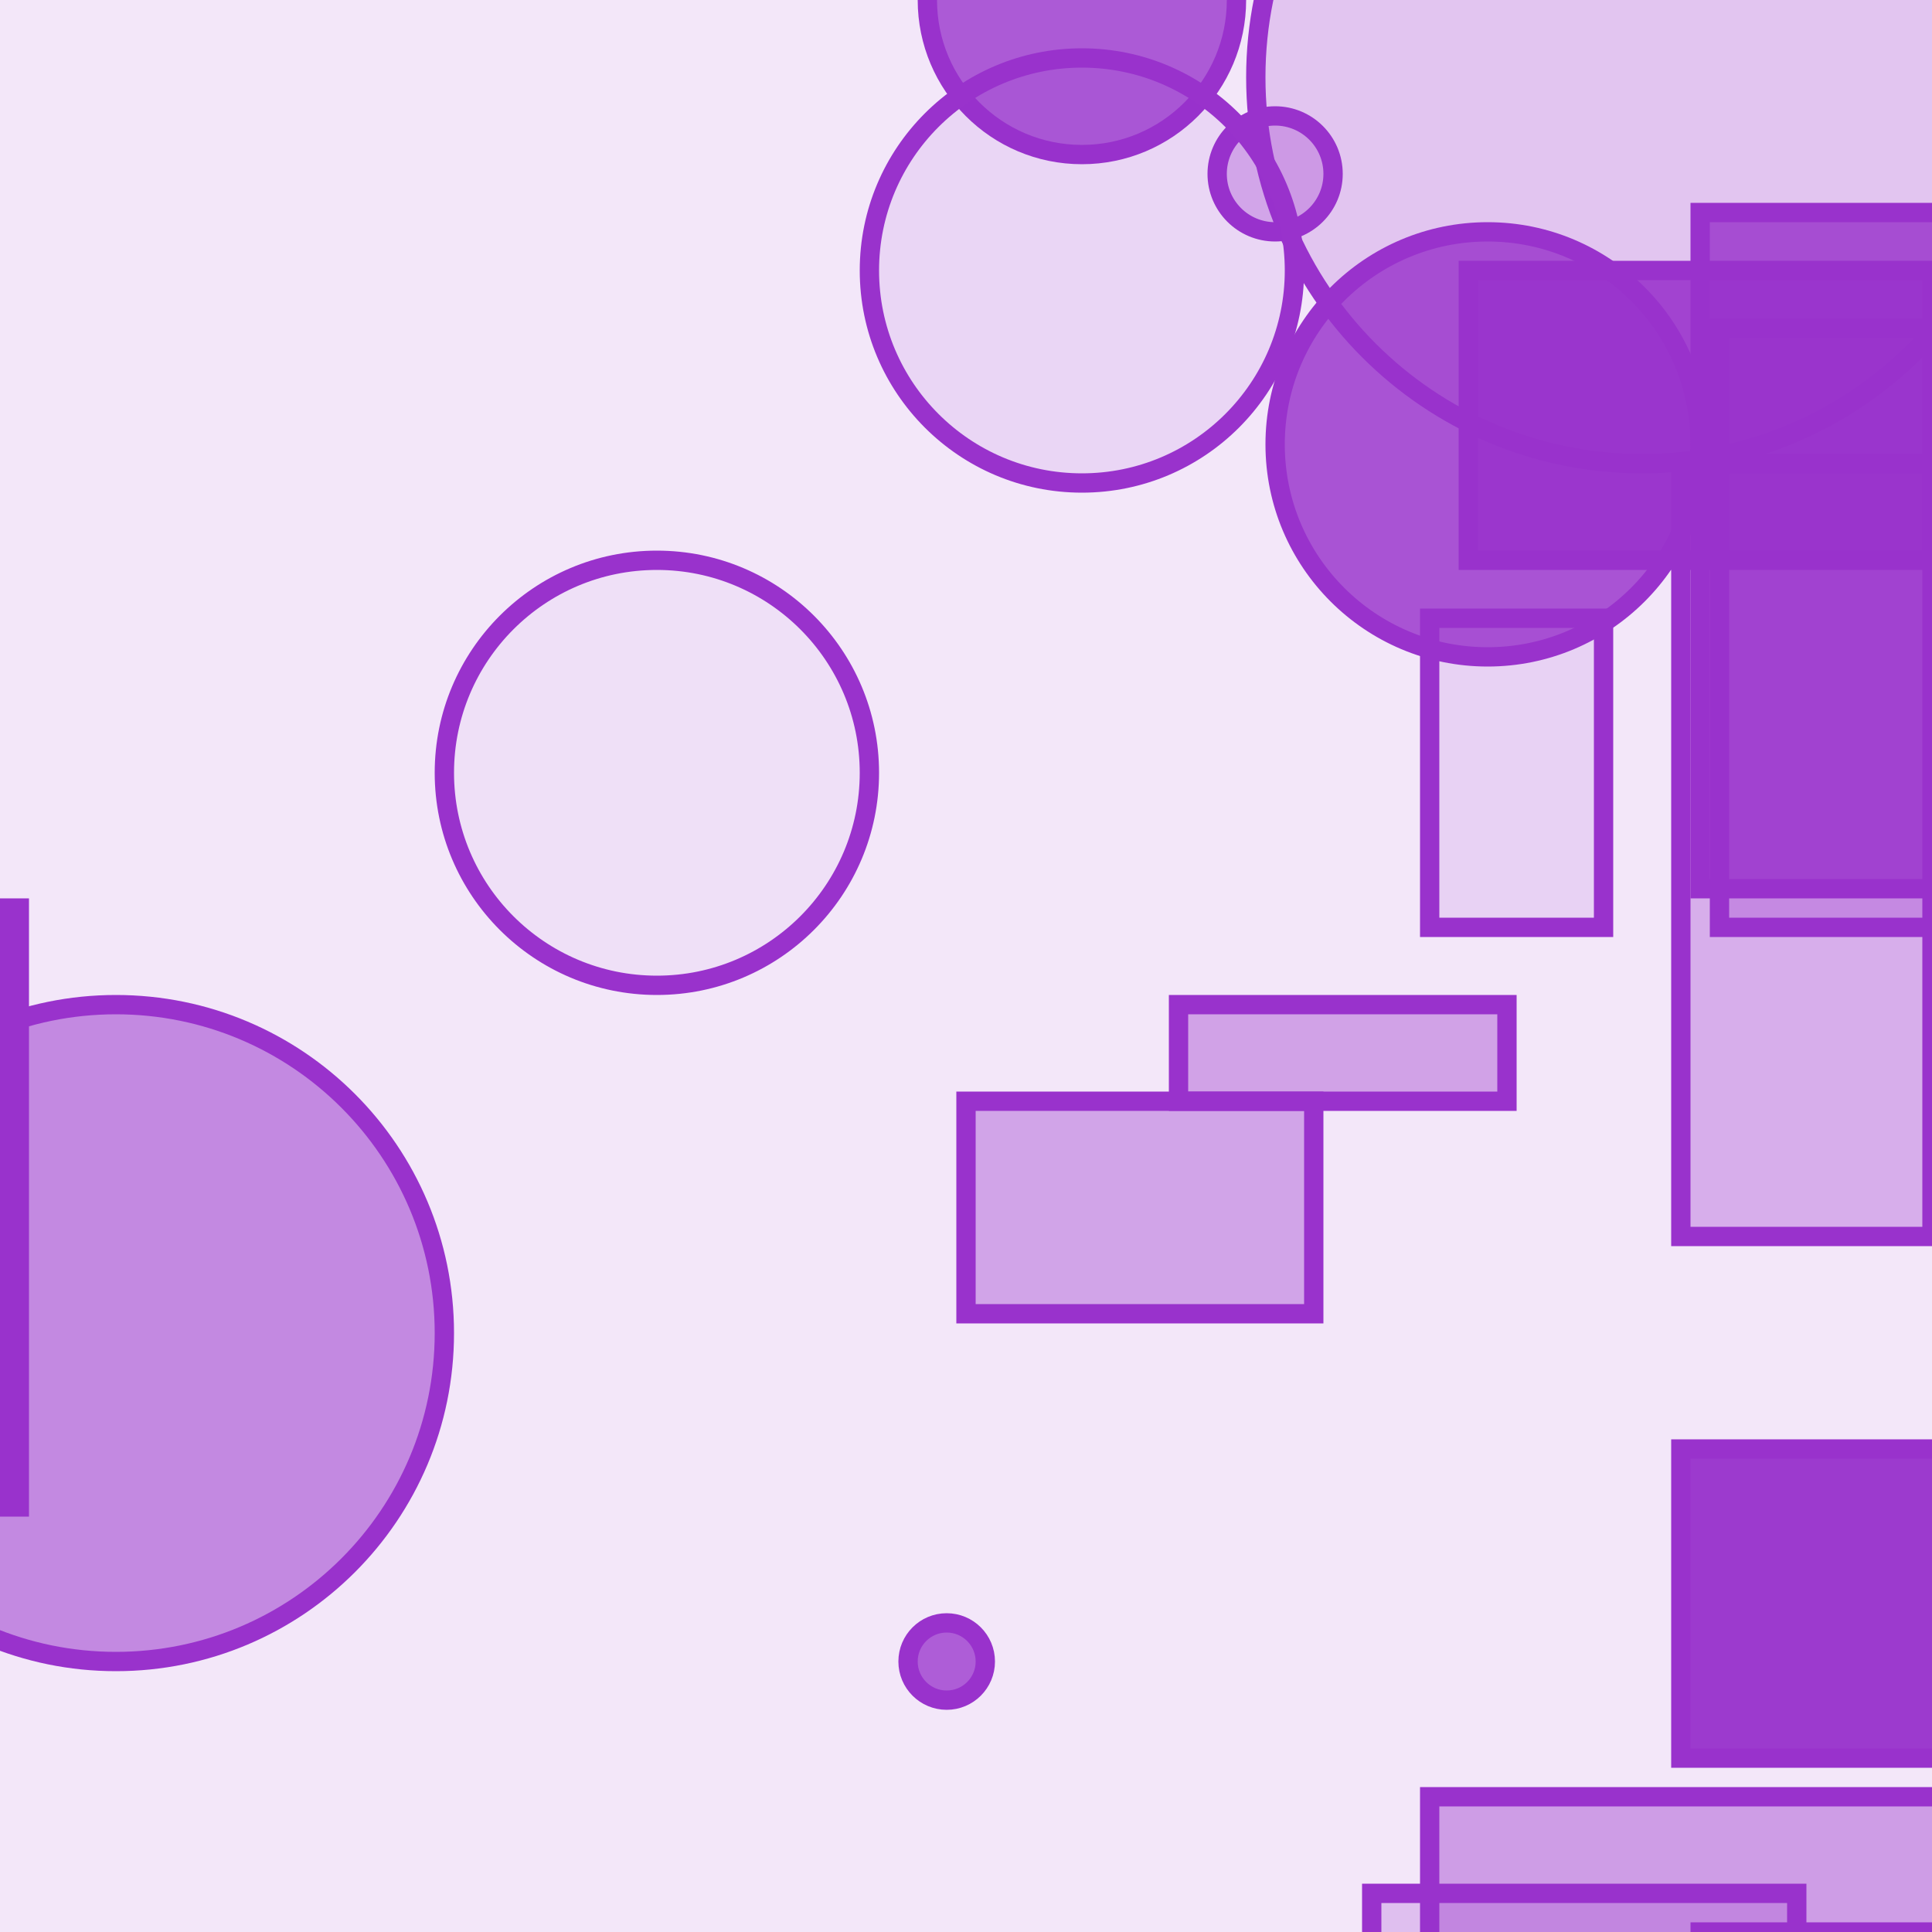
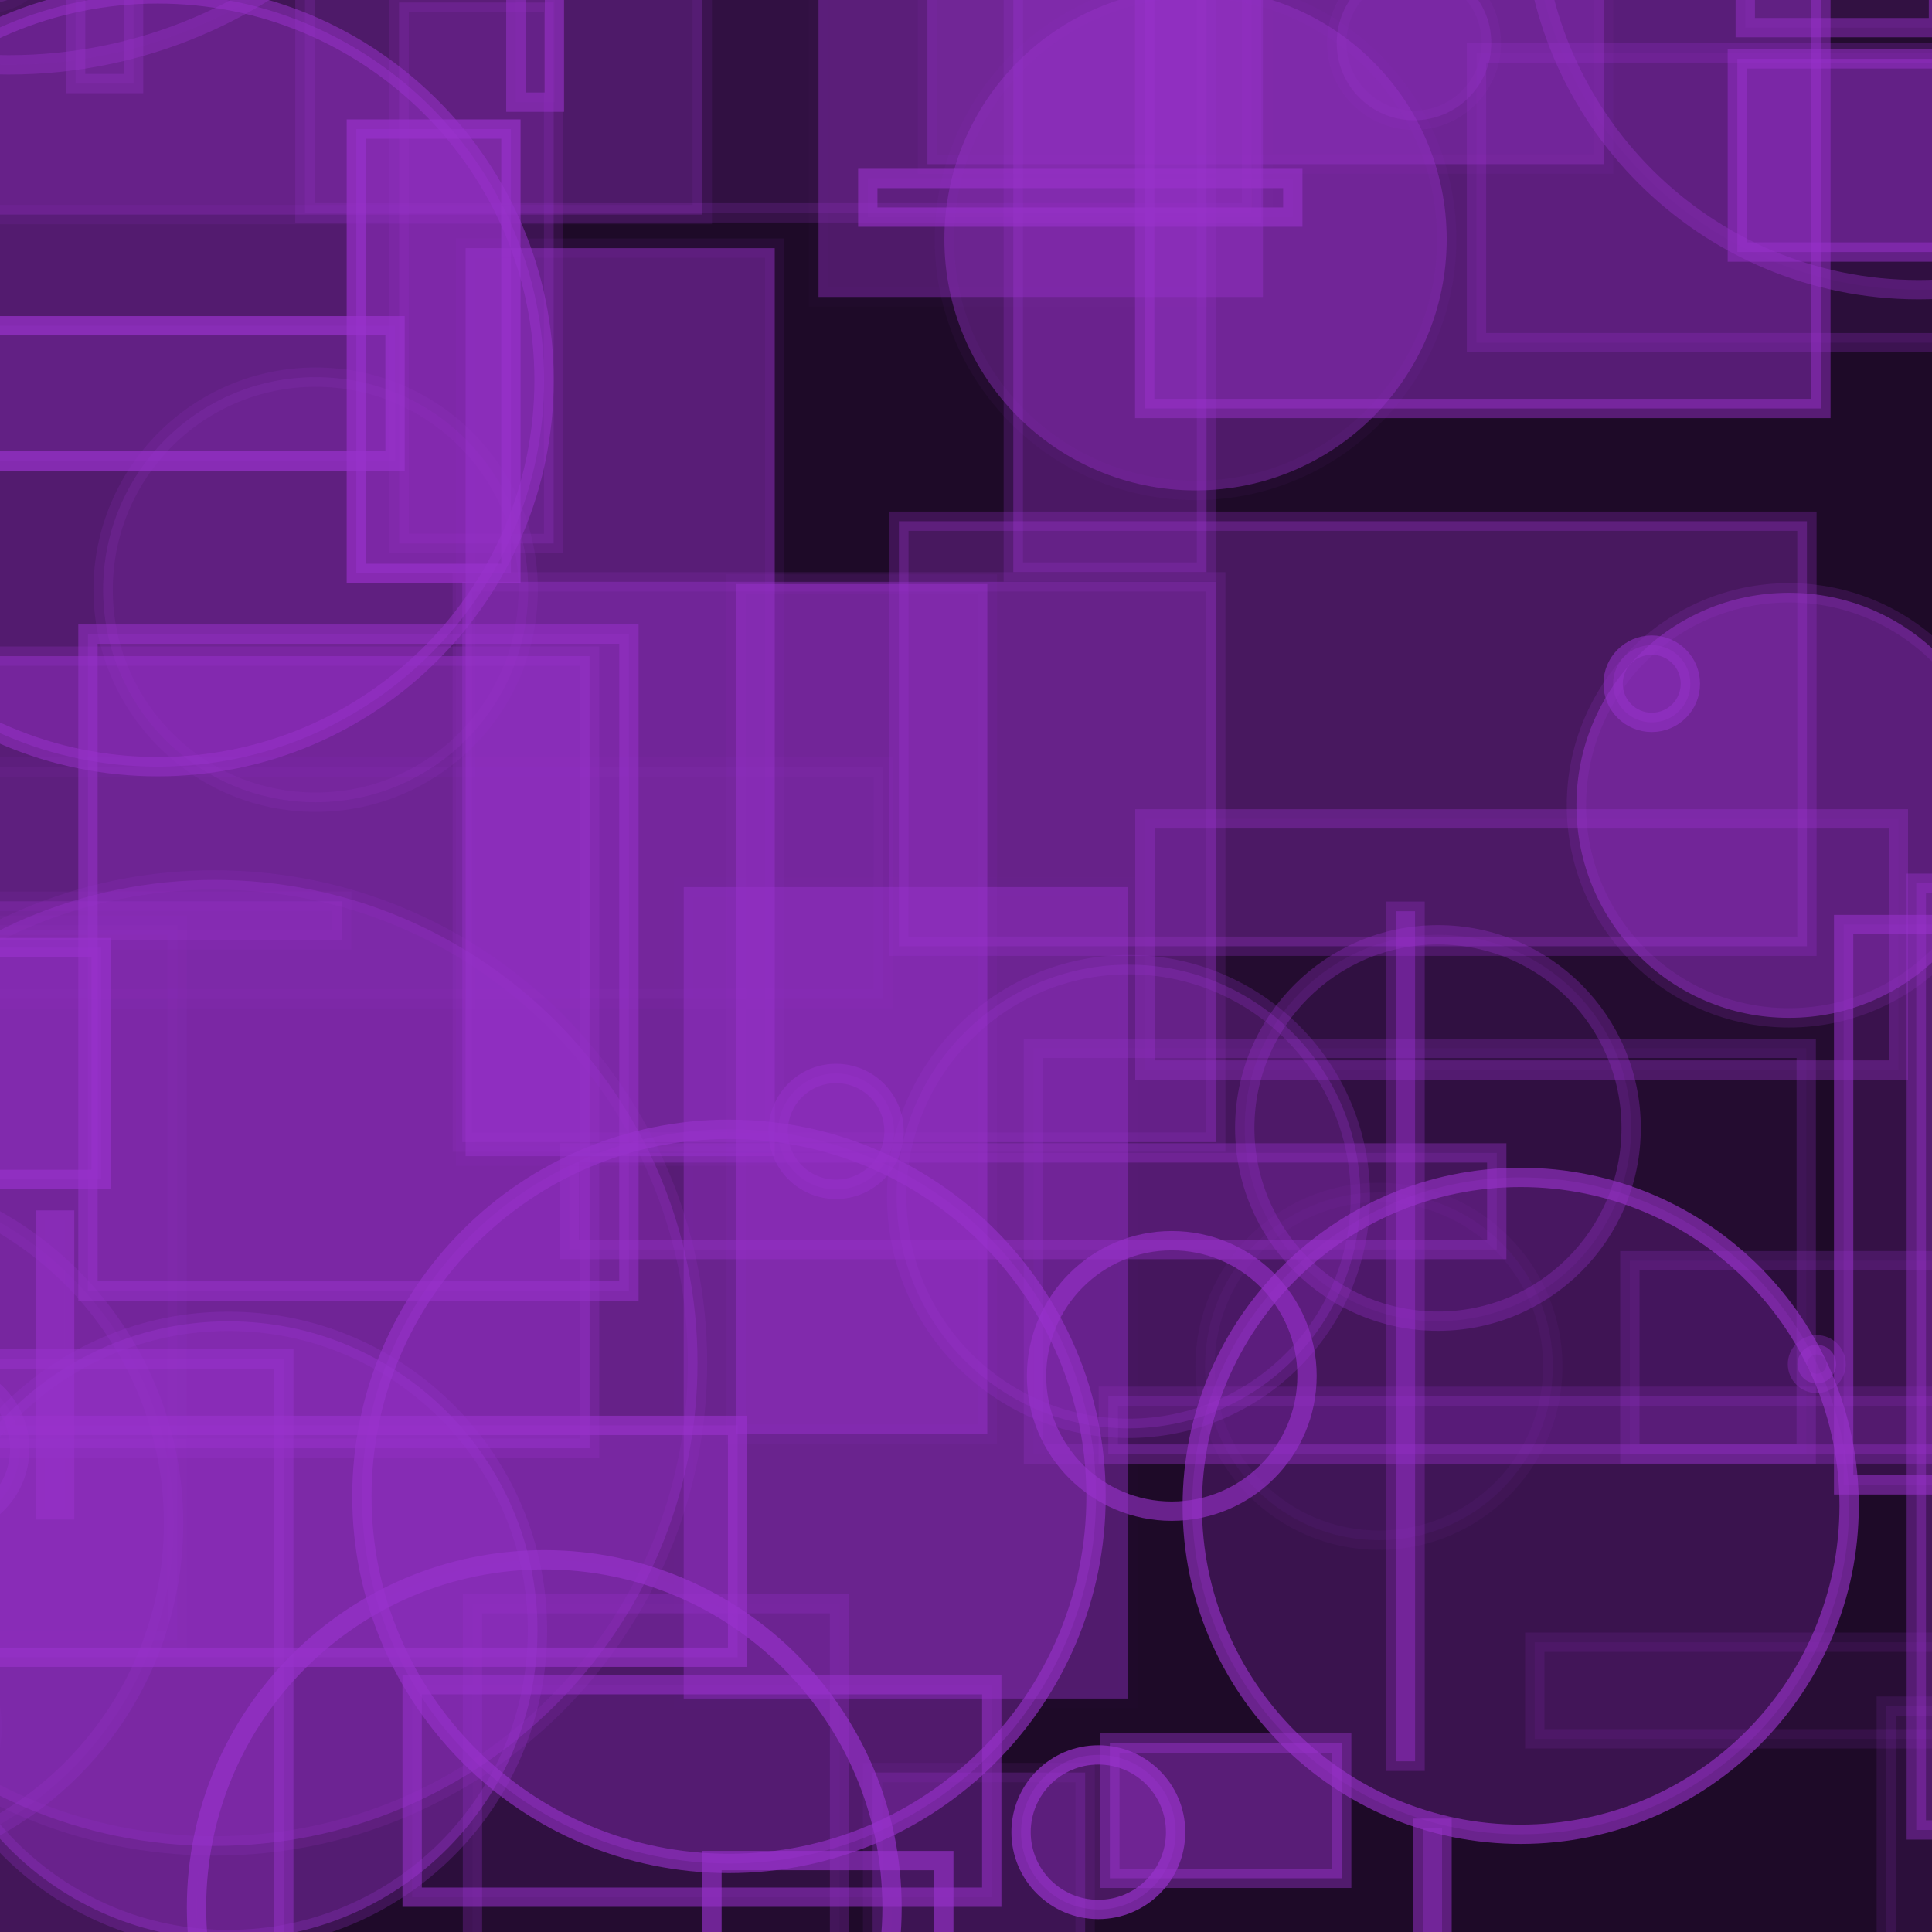
<svg xmlns="http://www.w3.org/2000/svg" width="100" height="100" version="1.1">
-   <rect x="0" y="0" width="100" height="100" fill="rgb(153, 50, 204)" fill-opacity="0.12" />
-   <circle cx="85" cy="4" r="20" stroke="rgb(153, 50, 204)" fill="rgb(153, 50, 204)" fill-opacity="0.19" />
-   <rect x="74" y="93" width="32" height="20" stroke="rgb(153, 50, 204)" fill="rgb(153, 50, 204)" fill-opacity="0.41" />
-   <circle cx="6" cy="69" r="17" stroke="rgb(153, 50, 204)" fill="rgb(153, 50, 204)" fill-opacity="0.52" />
-   <rect x="71" y="98" width="22" height="12" stroke="rgb(153, 50, 204)" fill="rgb(153, 50, 204)" fill-opacity="0.22" />
-   <rect x="87" y="75" width="38" height="16" stroke="rgb(153, 50, 204)" fill="rgb(153, 50, 204)" fill-opacity="0.95" />
-   <rect x="61" y="52" width="17" height="5" stroke="rgb(153, 50, 204)" fill="rgb(153, 50, 204)" fill-opacity="0.38" />
-   <rect x="0" y="47" width="1" height="31" stroke="rgb(153, 50, 204)" fill="rgb(153, 50, 204)" fill-opacity="0.16" />
-   <circle cx="66" cy="9" r="3" stroke="rgb(153, 50, 204)" fill="rgb(153, 50, 204)" fill-opacity="0.3" />
-   <circle cx="49" cy="86" r="2" stroke="rgb(153, 50, 204)" fill="rgb(153, 50, 204)" fill-opacity="0.76" />
-   <circle cx="56" cy="0" r="8" stroke="rgb(153, 50, 204)" fill="rgb(153, 50, 204)" fill-opacity="0.78" />
-   <rect x="89" y="17" width="40" height="31" stroke="rgb(153, 50, 204)" fill="rgb(153, 50, 204)" fill-opacity="0.3" />
-   <rect x="76" y="14" width="24" height="15" stroke="rgb(153, 50, 204)" fill="rgb(153, 50, 204)" fill-opacity="0.88" />
-   <rect x="87" y="24" width="13" height="40" stroke="rgb(153, 50, 204)" fill="rgb(153, 50, 204)" fill-opacity="0.31" />
-   <circle cx="18" cy="98" r="0" stroke="rgb(153, 50, 204)" fill="rgb(153, 50, 204)" fill-opacity="0.02" />
-   <rect x="74" y="32" width="9" height="16" stroke="rgb(153, 50, 204)" fill="rgb(153, 50, 204)" fill-opacity="0.12" />
-   <circle cx="77" cy="23" r="11" stroke="rgb(153, 50, 204)" fill="rgb(153, 50, 204)" fill-opacity="0.82" />
-   <rect x="50" y="57" width="18" height="11" stroke="rgb(153, 50, 204)" fill="rgb(153, 50, 204)" fill-opacity="0.37" />
-   <rect x="88" y="100" width="39" height="10" stroke="rgb(153, 50, 204)" fill="rgb(153, 50, 204)" fill-opacity="0.59" />
-   <circle cx="56" cy="14" r="11" stroke="rgb(153, 50, 204)" fill="rgb(153, 50, 204)" fill-opacity="0.09" />
-   <circle cx="34" cy="40" r="11" stroke="rgb(153, 50, 204)" fill="rgb(153, 50, 204)" fill-opacity="0.04" />
-   <rect x="88" y="11" width="13" height="35" stroke="rgb(153, 50, 204)" fill="rgb(153, 50, 204)" fill-opacity="0.82" />
+   <rect x="0" y="0" width="100" height="100" fill="black" />
+   <rect x="0" y="0" width="100" height="100" fill="rgb(153, 50, 204)" fill-opacity="0.2" />
+   <rect x="84.361" y="65.255" width="23" height="10" stroke="rgb(153, 50, 204)" fill="rgb(153, 50, 204)" fill-opacity="0.07" stroke-opacity="0.22" />
+   <rect x="18.444" y="6.68" width="8" height="23" stroke="rgb(153, 50, 204)" fill="rgb(153, 50, 204)" fill-opacity="0.48" stroke-opacity="0.67" />
+   <circle cx="-43.604" cy="-46.958" r="10" stroke="rgb(153, 50, 204)" fill="rgb(153, 50, 204)" fill-opacity="0.07" stroke-opacity="0.47" />
+   <rect x="31.209" y="-35.622" width="1" height="30" stroke="rgb(153, 50, 204)" fill="rgb(153, 50, 204)" fill-opacity="0.44" stroke-opacity="0.39" />
+   <rect x="57.368" y="72.27" width="50" height="3" stroke="rgb(153, 50, 204)" fill="rgb(153, 50, 204)" fill-opacity="0.25" stroke-opacity="0.18" />
+   <rect x="42.367" y="-21.63" width="23" height="37" stroke="rgb(153, 50, 204)" fill="rgb(153, 50, 204)" fill-opacity="0.4" stroke-opacity="0.02" />
+   <rect x="19.879" y="-38.059" width="9" height="14" stroke="rgb(153, 50, 204)" fill="rgb(153, 50, 204)" fill-opacity="0.27" stroke-opacity="0.68" />
+   <rect x="-3.285" y="39.695" width="49" height="12" stroke="rgb(153, 50, 204)" fill="rgb(153, 50, 204)" fill-opacity="0.09" stroke-opacity="0.07" />
+   <rect x="72.244" y="47.164" width="1" height="44" stroke="rgb(153, 50, 204)" fill="rgb(153, 50, 204)" fill-opacity="0.43" stroke-opacity="0.28" />
+   <circle cx="60.651" cy="71.218" r="7" stroke="rgb(153, 50, 204)" fill="rgb(153, 50, 204)" fill-opacity="0.0" stroke-opacity="0.61" />
+   <rect x="-19.83" y="47.891" width="29" height="37" stroke="rgb(153, 50, 204)" fill="rgb(153, 50, 204)" fill-opacity="0.07" stroke-opacity="0.08" />
+   <circle cx="-0.621" cy="-2.828" r="3" stroke="rgb(153, 50, 204)" fill="rgb(153, 50, 204)" fill-opacity="0.24" stroke-opacity="0.06" />
+   <rect x="46.526" y="26.978" width="47" height="22" stroke="rgb(153, 50, 204)" fill="rgb(153, 50, 204)" fill-opacity="0.34" stroke-opacity="0.27" />
+   <rect x="48.005" y="-11.503" width="35" height="20" stroke="rgb(153, 50, 204)" fill="rgb(153, 50, 204)" fill-opacity="0.36" stroke-opacity="0.07" />
+   <circle cx="-17.579" cy="-20.666" r="25" stroke="rgb(153, 50, 204)" fill="rgb(153, 50, 204)" fill-opacity="0.39" stroke-opacity="0.15" />
+   <rect x="4.573" y="-23.371" width="43" height="0" stroke="rgb(153, 50, 204)" fill="rgb(153, 50, 204)" fill-opacity="0.1" stroke-opacity="0.64" />
+   <circle cx="-19.642" cy="38.889" r="19" stroke="rgb(153, 50, 204)" fill="rgb(153, 50, 204)" fill-opacity="0.23" stroke-opacity="0.21" />
+   <rect x="95.426" y="47.854" width="32" height="29" stroke="rgb(153, 50, 204)" fill="rgb(153, 50, 204)" fill-opacity="0.19" stroke-opacity="0.55" />
+   <rect x="26.701" y="-25.713" width="2" height="31" stroke="rgb(153, 50, 204)" fill="rgb(153, 50, 204)" fill-opacity="0.08" stroke-opacity="0.51" />
+   <circle cx="94.947" cy="-30.801" r="18" stroke="rgb(153, 50, 204)" fill="rgb(153, 50, 204)" fill-opacity="0.32" stroke-opacity="0.43" />
+   <circle cx="-9.018" cy="78.848" r="18" stroke="rgb(153, 50, 204)" fill="rgb(153, 50, 204)" fill-opacity="0.11" stroke-opacity="0.25" />
+   <rect x="-3.484" y="33.961" width="34" height="41" stroke="rgb(153, 50, 204)" fill="rgb(153, 50, 204)" fill-opacity="0.48" stroke-opacity="0.24" />
+   <circle cx="85.494" cy="35.39" r="2" stroke="rgb(153, 50, 204)" fill="rgb(153, 50, 204)" fill-opacity="0.37" stroke-opacity="0.54" />
+   <rect x="59.25" y="-13.857" width="35" height="35" stroke="rgb(153, 50, 204)" fill="rgb(153, 50, 204)" fill-opacity="0.46" stroke-opacity="0.47" />
+   <circle cx="60.459" cy="-11.864" r="1" stroke="rgb(153, 50, 204)" fill="rgb(153, 50, 204)" fill-opacity="0.44" stroke-opacity="0.18" />
+   <rect x="-45.486" y="76.531" width="1" height="2" stroke="rgb(153, 50, 204)" fill="rgb(153, 50, 204)" fill-opacity="0.4" stroke-opacity="0.59" />
+   <circle cx="-25.468" cy="15.093" r="3" stroke="rgb(153, 50, 204)" fill="rgb(153, 50, 204)" fill-opacity="0.11" stroke-opacity="0.6" />
+   <circle cx="-2.978" cy="75" r="4" stroke="rgb(153, 50, 204)" fill="rgb(153, 50, 204)" fill-opacity="0.14" stroke-opacity="0.42" />
+   <rect x="-11.31" y="46.653" width="29" height="2" stroke="rgb(153, 50, 204)" fill="rgb(153, 50, 204)" fill-opacity="0.28" stroke-opacity="0.1" />
+   <circle cx="11.103" cy="70.546" r="25" stroke="rgb(153, 50, 204)" fill="rgb(153, 50, 204)" fill-opacity="0.37" stroke-opacity="0.15" />
+   <rect x="-40.542" y="4.802" width="21" height="5" stroke="rgb(153, 50, 204)" fill="rgb(153, 50, 204)" fill-opacity="0.47" stroke-opacity="0.03" />
+   <rect x="35.389" y="45.916" width="23" height="42" stroke="rgb(153, 50, 204)" fill="rgb(153, 50, 204)" fill-opacity="0.42" stroke-opacity="0.01" />
+   <rect x="59.26" y="42.384" width="39" height="13" stroke="rgb(153, 50, 204)" fill="rgb(153, 50, 204)" fill-opacity="0.05" stroke-opacity="0.34" />
+   <rect x="57.446" y="90.221" width="12" height="7" stroke="rgb(153, 50, 204)" fill="rgb(153, 50, 204)" fill-opacity="0.48" stroke-opacity="0.42" />
+   <circle cx="8.161" cy="19.682" r="20" stroke="rgb(153, 50, 204)" fill="rgb(153, 50, 204)" fill-opacity="0.43" stroke-opacity="0.51" />
+   <circle cx="43.275" cy="58.56" r="3" stroke="rgb(153, 50, 204)" fill="rgb(153, 50, 204)" fill-opacity="0.29" stroke-opacity="0.47" />
+   <circle cx="10.74" cy="-34.858" r="19" stroke="rgb(153, 50, 204)" fill="rgb(153, 50, 204)" fill-opacity="0.17" stroke-opacity="0.16" />
+   <rect x="20.657" y="0.13" width="8" height="28" stroke="rgb(153, 50, 204)" fill="rgb(153, 50, 204)" fill-opacity="0.25" stroke-opacity="0.17" />
+   <circle cx="58.412" cy="61.931" r="12" stroke="rgb(153, 50, 204)" fill="rgb(153, 50, 204)" fill-opacity="0.29" stroke-opacity="0.24" />
+   <rect x="4.552" y="32.821" width="28" height="34" stroke="rgb(153, 50, 204)" fill="rgb(153, 50, 204)" fill-opacity="0.27" stroke-opacity="0.52" />
+   <rect x="45.167" y="91.748" width="11" height="45" stroke="rgb(153, 50, 204)" fill="rgb(153, 50, 204)" fill-opacity="0.26" stroke-opacity="0.1" />
+   <rect x="99.918" y="-38.702" width="4" height="14" stroke="rgb(153, 50, 204)" fill="rgb(153, 50, 204)" fill-opacity="0.22" stroke-opacity="0.24" />
+   <rect x="15.783" y="-24.983" width="49" height="36" stroke="rgb(153, 50, 204)" fill="rgb(153, 50, 204)" fill-opacity="0.16" stroke-opacity="0.2" />
+   <rect x="24.455" y="83.006" width="19" height="42" stroke="rgb(153, 50, 204)" fill="rgb(153, 50, 204)" fill-opacity="0.04" stroke-opacity="0.27" />
+   <rect x="-49.394" y="-38.149" width="37" height="18" stroke="rgb(153, 50, 204)" fill="rgb(153, 50, 204)" fill-opacity="0.45" stroke-opacity="0.53" />
+   <circle cx="-11.834" cy="-2.919" r="2" stroke="rgb(153, 50, 204)" fill="rgb(153, 50, 204)" fill-opacity="0.45" stroke-opacity="0.22" />
+   <rect x="29.471" y="59.675" width="48" height="5" stroke="rgb(153, 50, 204)" fill="rgb(153, 50, 204)" fill-opacity="0.19" stroke-opacity="0.38" />
+   <rect x="36.851" y="96.304" width="12" height="40" stroke="rgb(153, 50, 204)" fill="rgb(153, 50, 204)" fill-opacity="0.0" stroke-opacity="0.64" />
+   <rect x="-34.078" y="59.409" width="5" height="25" stroke="rgb(153, 50, 204)" fill="rgb(153, 50, 204)" fill-opacity="0.09" stroke-opacity="0.58" />
+   <circle cx="-47.467" cy="87.857" r="10" stroke="rgb(153, 50, 204)" fill="rgb(153, 50, 204)" fill-opacity="0.41" stroke-opacity="0.6" />
+   <rect x="52.448" y="-3.391" width="10" height="33" stroke="rgb(153, 50, 204)" fill="rgb(153, 50, 204)" fill-opacity="0.37" stroke-opacity="0.22" />
+   <circle cx="37.731" cy="77.452" r="19" stroke="rgb(153, 50, 204)" fill="rgb(153, 50, 204)" fill-opacity="0.35" stroke-opacity="0.61" />
+   <rect x="-19.311" y="70.338" width="34" height="32" stroke="rgb(153, 50, 204)" fill="rgb(153, 50, 204)" fill-opacity="0.3" stroke-opacity="0.48" />
+   <rect x="44.916" y="9.238" width="22" height="2" stroke="rgb(153, 50, 204)" fill="rgb(153, 50, 204)" fill-opacity="0.07" stroke-opacity="0.6" />
+   <circle cx="-48.35" cy="-21.703" r="21" stroke="rgb(153, 50, 204)" fill="rgb(153, 50, 204)" fill-opacity="0.26" stroke-opacity="0.11" />
+   <circle cx="74.428" cy="58.385" r="10" stroke="rgb(153, 50, 204)" fill="rgb(153, 50, 204)" fill-opacity="0.11" stroke-opacity="0.31" />
+   <circle cx="49.298" cy="90.976" r="0" stroke="rgb(153, 50, 204)" fill="rgb(153, 50, 204)" fill-opacity="0.04" stroke-opacity="0.03" />
+   <circle cx="73.189" cy="2.224" r="4" stroke="rgb(153, 50, 204)" fill="rgb(153, 50, 204)" fill-opacity="0.29" stroke-opacity="0.1" />
+   <rect x="2.345" y="63.152" width="1" height="15" stroke="rgb(153, 50, 204)" fill="rgb(153, 50, 204)" fill-opacity="0.02" stroke-opacity="0.55" />
+   <circle cx="-37.985" cy="-12.762" r="2" stroke="rgb(153, 50, 204)" fill="rgb(153, 50, 204)" fill-opacity="0.33" stroke-opacity="0.23" />
+   <circle cx="-20.627" cy="-37.652" r="22" stroke="rgb(153, 50, 204)" fill="rgb(153, 50, 204)" fill-opacity="0.31" stroke-opacity="0.31" />
+   <circle cx="92.595" cy="41.683" r="11" stroke="rgb(153, 50, 204)" fill="rgb(153, 50, 204)" fill-opacity="0.5" stroke-opacity="0.18" />
+   <circle cx="-8.364" cy="66.181" r="6" stroke="rgb(153, 50, 204)" fill="rgb(153, 50, 204)" fill-opacity="0.34" stroke-opacity="0.14" />
+   <rect x="21.333" y="87.199" width="30" height="11" stroke="rgb(153, 50, 204)" fill="rgb(153, 50, 204)" fill-opacity="0.11" stroke-opacity="0.55" />
+   <rect x="-4.823" y="73.778" width="43" height="12" stroke="rgb(153, 50, 204)" fill="rgb(153, 50, 204)" fill-opacity="0.37" stroke-opacity="0.62" />
+   <circle cx="-30.706" cy="74.173" r="12" stroke="rgb(153, 50, 204)" fill="rgb(153, 50, 204)" fill-opacity="0.08" stroke-opacity="0.18" />
+   <circle cx="28.171" cy="98.734" r="18" stroke="rgb(153, 50, 204)" fill="rgb(153, 50, 204)" fill-opacity="0.01" stroke-opacity="0.65" />
+   <circle cx="-29.967" cy="70.047" r="10" stroke="rgb(153, 50, 204)" fill="rgb(153, 50, 204)" fill-opacity="0.31" stroke-opacity="0.12" />
+   <rect x="97.633" y="88.309" width="20" height="48" stroke="rgb(153, 50, 204)" fill="rgb(153, 50, 204)" fill-opacity="0.12" stroke-opacity="0.14" />
+   <rect x="3.913" y="-13.675" width="3" height="18" stroke="rgb(153, 50, 204)" fill="rgb(153, 50, 204)" fill-opacity="0.16" stroke-opacity="0.3" />
+   <circle cx="16.338" cy="30.522" r="11" stroke="rgb(153, 50, 204)" fill="rgb(153, 50, 204)" fill-opacity="0.19" stroke-opacity="0.14" />
+   <rect x="76.423" y="2.738" width="33" height="15" stroke="rgb(153, 50, 204)" fill="rgb(153, 50, 204)" fill-opacity="0.11" stroke-opacity="0.25" />
+   <circle cx="46.781" cy="-35.784" r="2" stroke="rgb(153, 50, 204)" fill="rgb(153, 50, 204)" fill-opacity="0.37" stroke-opacity="0.27" />
+   <circle cx="-26.845" cy="80.388" r="4" stroke="rgb(153, 50, 204)" fill="rgb(153, 50, 204)" fill-opacity="0.37" stroke-opacity="0.68" />
+   <circle cx="94.037" cy="70.607" r="1" stroke="rgb(153, 50, 204)" fill="rgb(153, 50, 204)" fill-opacity="0.45" stroke-opacity="0.33" />
+   <circle cx="-47.964" cy="-1.441" r="15" stroke="rgb(153, 50, 204)" fill="rgb(153, 50, 204)" fill-opacity="0.26" stroke-opacity="0.04" />
+   <circle cx="11.82" cy="84.392" r="16" stroke="rgb(153, 50, 204)" fill="rgb(153, 50, 204)" fill-opacity="0.44" stroke-opacity="0.26" />
+   <rect x="25.134" y="-34.478" width="34" height="3" stroke="rgb(153, 50, 204)" fill="rgb(153, 50, 204)" fill-opacity="0.5" stroke-opacity="0.35" />
+   <rect x="89.925" y="3.045" width="21" height="10" stroke="rgb(153, 50, 204)" fill="rgb(153, 50, 204)" fill-opacity="0.49" stroke-opacity="0.49" />
+   <rect x="-49.121" y="72.587" width="20" height="34" stroke="rgb(153, 50, 204)" fill="rgb(153, 50, 204)" fill-opacity="0.22" stroke-opacity="0.45" />
+   <rect x="-4.65" y="-1.894" width="41" height="13" stroke="rgb(153, 50, 204)" fill="rgb(153, 50, 204)" fill-opacity="0.28" stroke-opacity="0.11" />
+   <circle cx="61.881" cy="12.383" r="13" stroke="rgb(153, 50, 204)" fill="rgb(153, 50, 204)" fill-opacity="0.4" stroke-opacity="0.05" />
+   <rect x="53.491" y="54.26" width="40" height="21" stroke="rgb(153, 50, 204)" fill="rgb(153, 50, 204)" fill-opacity="0.05" stroke-opacity="0.24" />
+   <rect x="99.187" y="45.719" width="28" height="49" stroke="rgb(153, 50, 204)" fill="rgb(153, 50, 204)" fill-opacity="0.32" stroke-opacity="0.41" />
+   <rect x="-15.552" y="16.861" width="36" height="7" stroke="rgb(153, 50, 204)" fill="rgb(153, 50, 204)" fill-opacity="0.22" stroke-opacity="0.7" />
+   <rect x="73.64" y="94.629" width="1" height="17" stroke="rgb(153, 50, 204)" fill="rgb(153, 50, 204)" fill-opacity="0.36" stroke-opacity="0.51" />
+   <circle cx="99.306" cy="-5.006" r="20" stroke="rgb(153, 50, 204)" fill="rgb(153, 50, 204)" fill-opacity="0.05" stroke-opacity="0.37" />
+   <rect x="38.102" y="30.232" width="13" height="44" stroke="rgb(153, 50, 204)" fill="rgb(153, 50, 204)" fill-opacity="0.49" stroke-opacity="0.07" />
+   <rect x="24.1" y="12.844" width="16" height="47" stroke="rgb(153, 50, 204)" fill="rgb(153, 50, 204)" fill-opacity="0.48" stroke-opacity="0.09" />
+   <rect x="79.438" y="85.002" width="31" height="5" stroke="rgb(153, 50, 204)" fill="rgb(153, 50, 204)" fill-opacity="0.08" stroke-opacity="0.13" />
+   <rect x="55.421" y="-40.453" width="45" height="0" stroke="rgb(153, 50, 204)" fill="rgb(153, 50, 204)" fill-opacity="0.24" stroke-opacity="0.25" />
+   <rect x="-15.834" y="46.805" width="10" height="21" stroke="rgb(153, 50, 204)" fill="rgb(153, 50, 204)" fill-opacity="0.2" stroke-opacity="0.63" />
+   <circle cx="78.711" cy="77.942" r="17" stroke="rgb(153, 50, 204)" fill="rgb(153, 50, 204)" fill-opacity="0.23" stroke-opacity="0.62" />
+   <rect x="90.335" y="-38.57" width="10" height="40" stroke="rgb(153, 50, 204)" fill="rgb(153, 50, 204)" fill-opacity="0.12" stroke-opacity="0.47" />
+   <rect x="-38.765" y="49.048" width="44" height="12" stroke="rgb(153, 50, 204)" fill="rgb(153, 50, 204)" fill-opacity="0.39" stroke-opacity="0.65" />
+   <circle cx="71.372" cy="70.72" r="9" stroke="rgb(153, 50, 204)" fill="rgb(153, 50, 204)" fill-opacity="0.07" stroke-opacity="0.06" />
+   <rect x="82.092" y="27.451" width="30" height="0" stroke="rgb(153, 50, 204)" fill="rgb(153, 50, 204)" fill-opacity="0.3" stroke-opacity="0.24" />
+   <circle cx="0.451" cy="-21.644" r="25" stroke="rgb(153, 50, 204)" fill="rgb(153, 50, 204)" fill-opacity="0.05" stroke-opacity="0.38" />
+   <circle cx="-6.409" cy="89.41" r="6" stroke="rgb(153, 50, 204)" fill="rgb(153, 50, 204)" fill-opacity="0.4" stroke-opacity="0.08" />
+   <rect x="23.928" y="30.115" width="39" height="29" stroke="rgb(153, 50, 204)" fill="rgb(153, 50, 204)" fill-opacity="0.39" stroke-opacity="0.16" />
+   <circle cx="56.85" cy="94.833" r="4" stroke="rgb(153, 50, 204)" fill="rgb(153, 50, 204)" fill-opacity="0.34" stroke-opacity="0.7" />
</svg>
